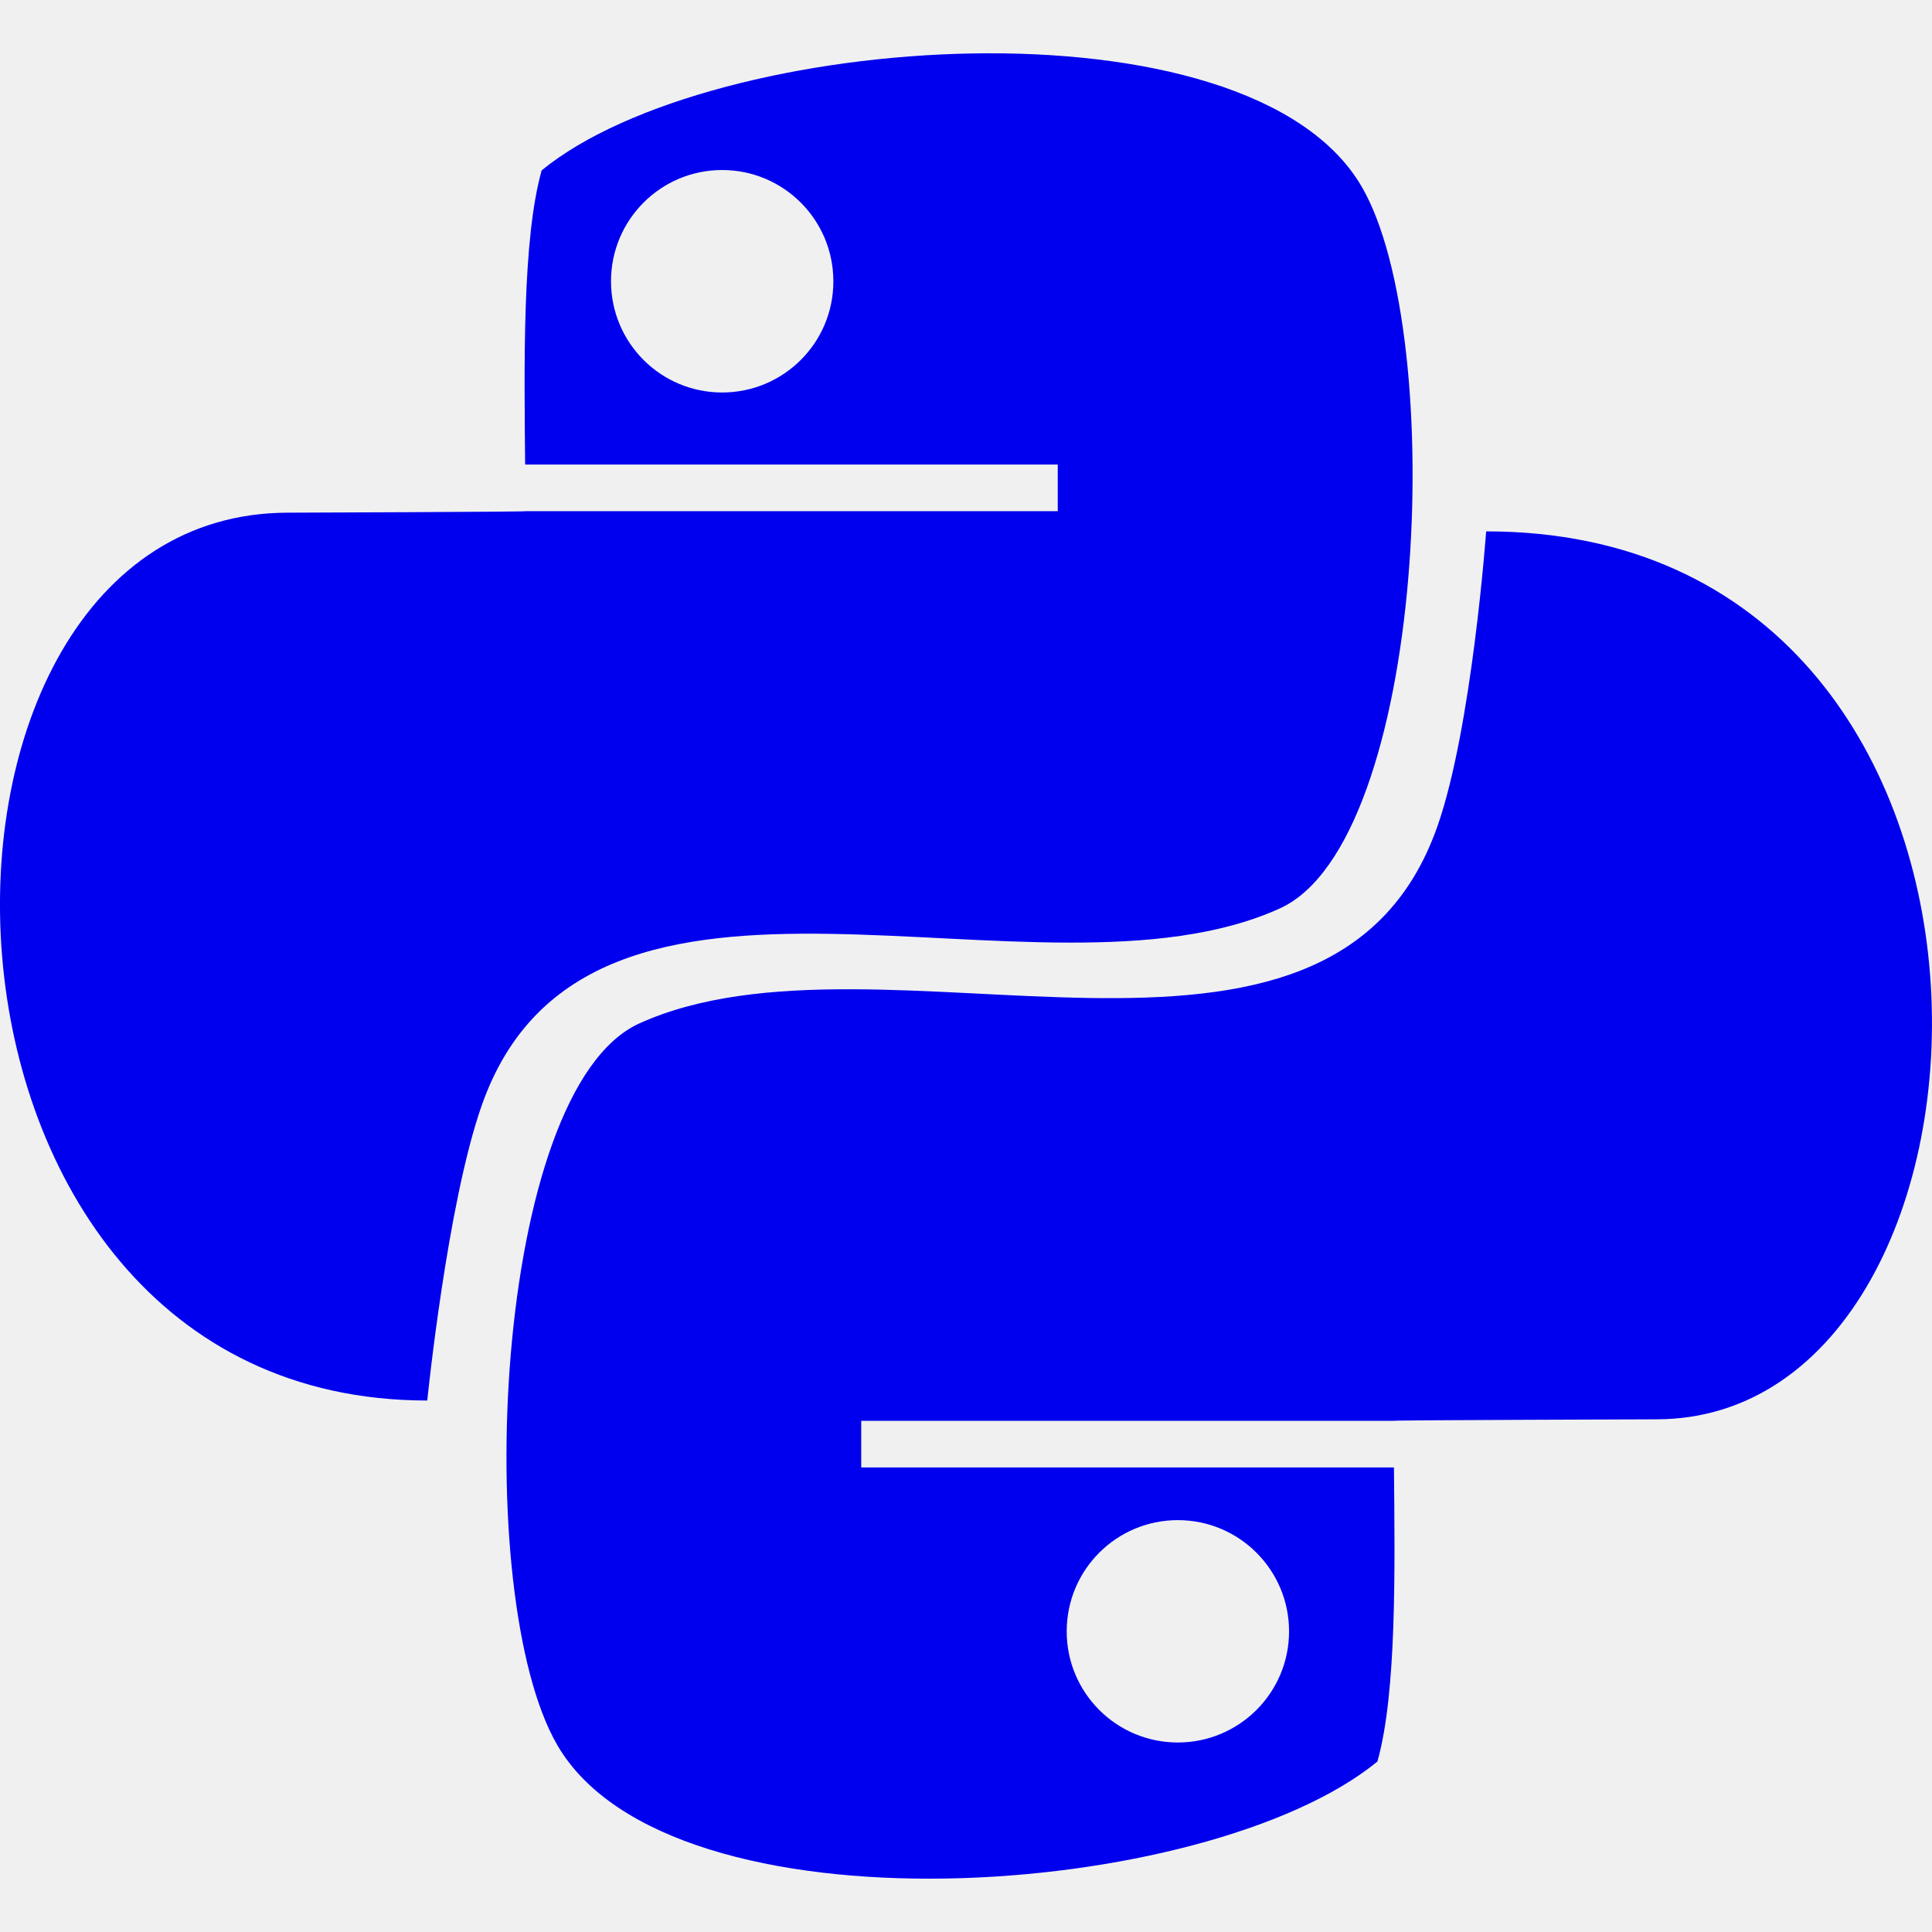
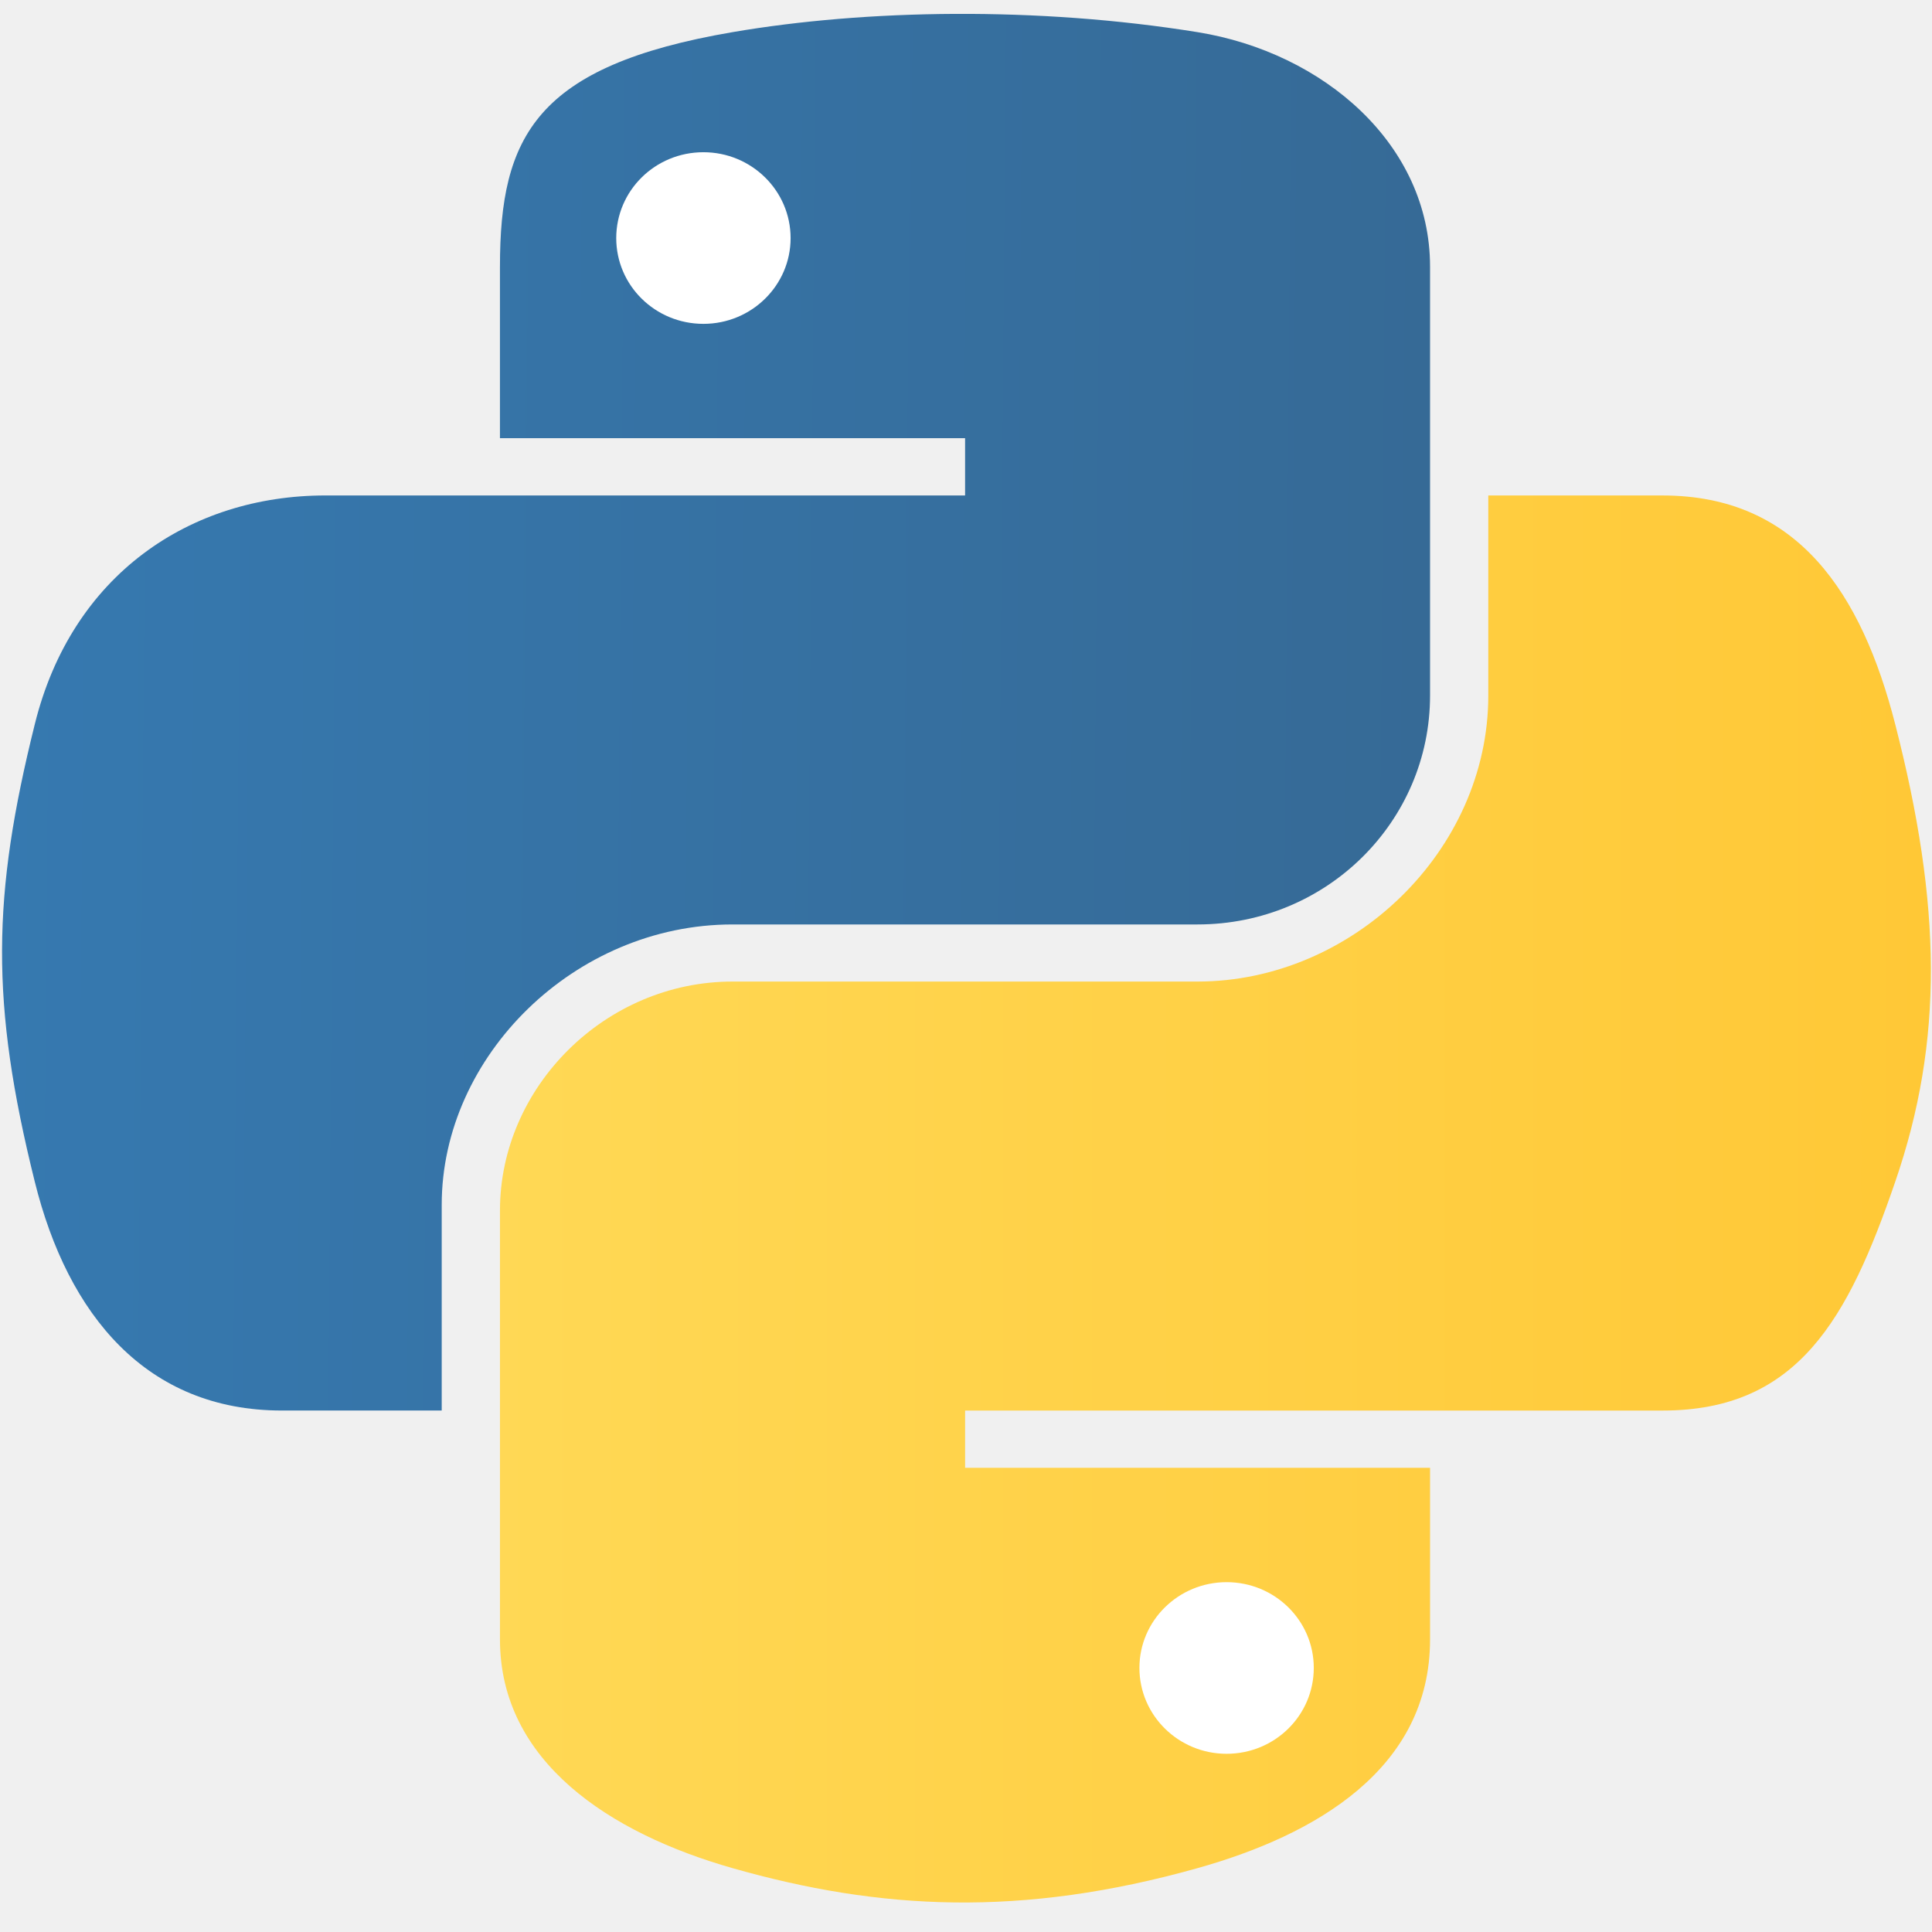
- <svg xmlns="http://www.w3.org/2000/svg" version="1.1" width="512" height="512" x="0" y="0" viewBox="0 0 17.056 17.056" style="enable-background:new 0 0 512 512" xml:space="preserve" class="">
-   <g>
-     <g>
-       <g>
-         <path style="" d="M11.298,8.02c1.295-0.587,1.488-5.055,0.724-6.371c-0.998-1.718-5.742-1.373-7.24-0.145    C4.61,2.114,4.628,3.221,4.636,4.101h4.702v0.412H4.637c0,0.006-2.093,0.013-2.093,0.013c-3.609,0-3.534,7.838,1.228,7.838    c0,0,0.175-1.736,0.481-2.606C5.198,7.073,9.168,8.986,11.298,8.02z M6.375,3.465c-0.542,0-0.981-0.439-0.981-0.982    c0-0.542,0.439-0.982,0.981-0.982c0.543,0,0.982,0.44,0.982,0.982C7.358,3.025,6.918,3.465,6.375,3.465z" fill="#0000ee" data-original="#030104" class="" />
-         <path style="" d="M13.12,4.691c0,0-0.125,1.737-0.431,2.606c-0.945,2.684-4.914,0.772-7.045,1.738    C4.35,9.622,4.155,14.09,4.92,15.406c0.997,1.719,5.741,1.374,7.24,0.145c0.172-0.609,0.154-1.716,0.146-2.596H7.603v-0.412h4.701    c0-0.006,2.317-0.013,2.317-0.013C17.947,12.53,18.245,4.691,13.12,4.691z M10.398,13.42c0.542,0,0.982,0.439,0.982,0.982    c0,0.542-0.44,0.981-0.982,0.981s-0.981-0.439-0.981-0.981C9.417,13.859,9.856,13.42,10.398,13.42z" fill="#0000ee" data-original="#030104" class="" />
-       </g>
-     </g>
-     <g>
- </g>
-     <g>
- </g>
-     <g>
- </g>
-     <g>
- </g>
-     <g>
- </g>
-     <g>
- </g>
-     <g>
- </g>
-     <g>
- </g>
-     <g>
- </g>
-     <g>
- </g>
-     <g>
- </g>
-     <g>
- </g>
-     <g>
- </g>
-     <g>
- </g>
-     <g>
- </g>
+ <svg xmlns="http://www.w3.org/2000/svg" width="64" height="64" viewBox="0 0 32 32">
+   <defs>
+     <linearGradient id="A" x1="811.527" y1="574.895" x2="665.255" y2="573.732" gradientUnits="userSpaceOnUse">
+       <stop offset="0" stop-color="#366a96" />
+       <stop offset="1" stop-color="#3679b0" />
+     </linearGradient>
+     <linearGradient id="B" x1="862.824" y1="642.176" x2="573.276" y2="642.176" gradientUnits="userSpaceOnUse">
+       <stop offset="0" stop-color="#ffc836" />
+       <stop offset="1" stop-color="#ffe873" />
+     </linearGradient>
+   </defs>
+   <g transform="matrix(.1617 0 0 .158089 -107.5376 -81.66187)">
+     <path d="M716.255 544.487c0-13.623 3.653-21.034 23.822-24.563 13.693-2.4 31.25-2.7 47.627 0 12.935 2.135 23.822 11.77 23.822 24.563v44.945c0 13.182-10.57 23.98-23.822 23.98h-47.627c-16.164 0-29.787 13.782-29.787 29.363v21.564h-16.376c-13.852 0-21.917-9.988-25.305-23.964-4.57-18.776-4.376-29.963 0-47.945 3.794-15.687 15.917-23.964 29.77-23.964h65.52v-6h-47.645v-17.98z" fill="url(#A)" />
+     <path d="M811.527 688.32c0 13.623-11.823 20.523-23.822 23.964-18.052 5.188-32.54 4.394-47.627 0-12.6-3.67-23.822-11.17-23.822-23.964v-44.945c0-12.935 10.782-23.98 23.822-23.98h47.627c15.864 0 29.787-13.71 29.787-29.963v-20.964h17.858c13.87 0 20.4 10.305 23.822 23.964 4.764 18.97 4.976 33.157 0 47.945-4.817 14.364-9.97 23.964-23.822 23.964H763.9v6h47.627v17.98z" fill="url(#B)" />
+     <path d="M728.166 541.505c0-4.976 3.988-9 8.93-9 4.923 0 8.93 4.023 8.93 9 0 4.96-4.006 8.982-8.93 8.982-4.94 0-8.93-4.023-8.93-8.982zm53.59 149.798c0-4.96 4.006-8.982 8.93-8.982 4.94 0 8.93 4.023 8.93 8.982 0 4.976-3.988 9-8.93 9-4.923 0-8.93-4.023-8.93-9z" fill="#fff" />
  </g>
</svg>
